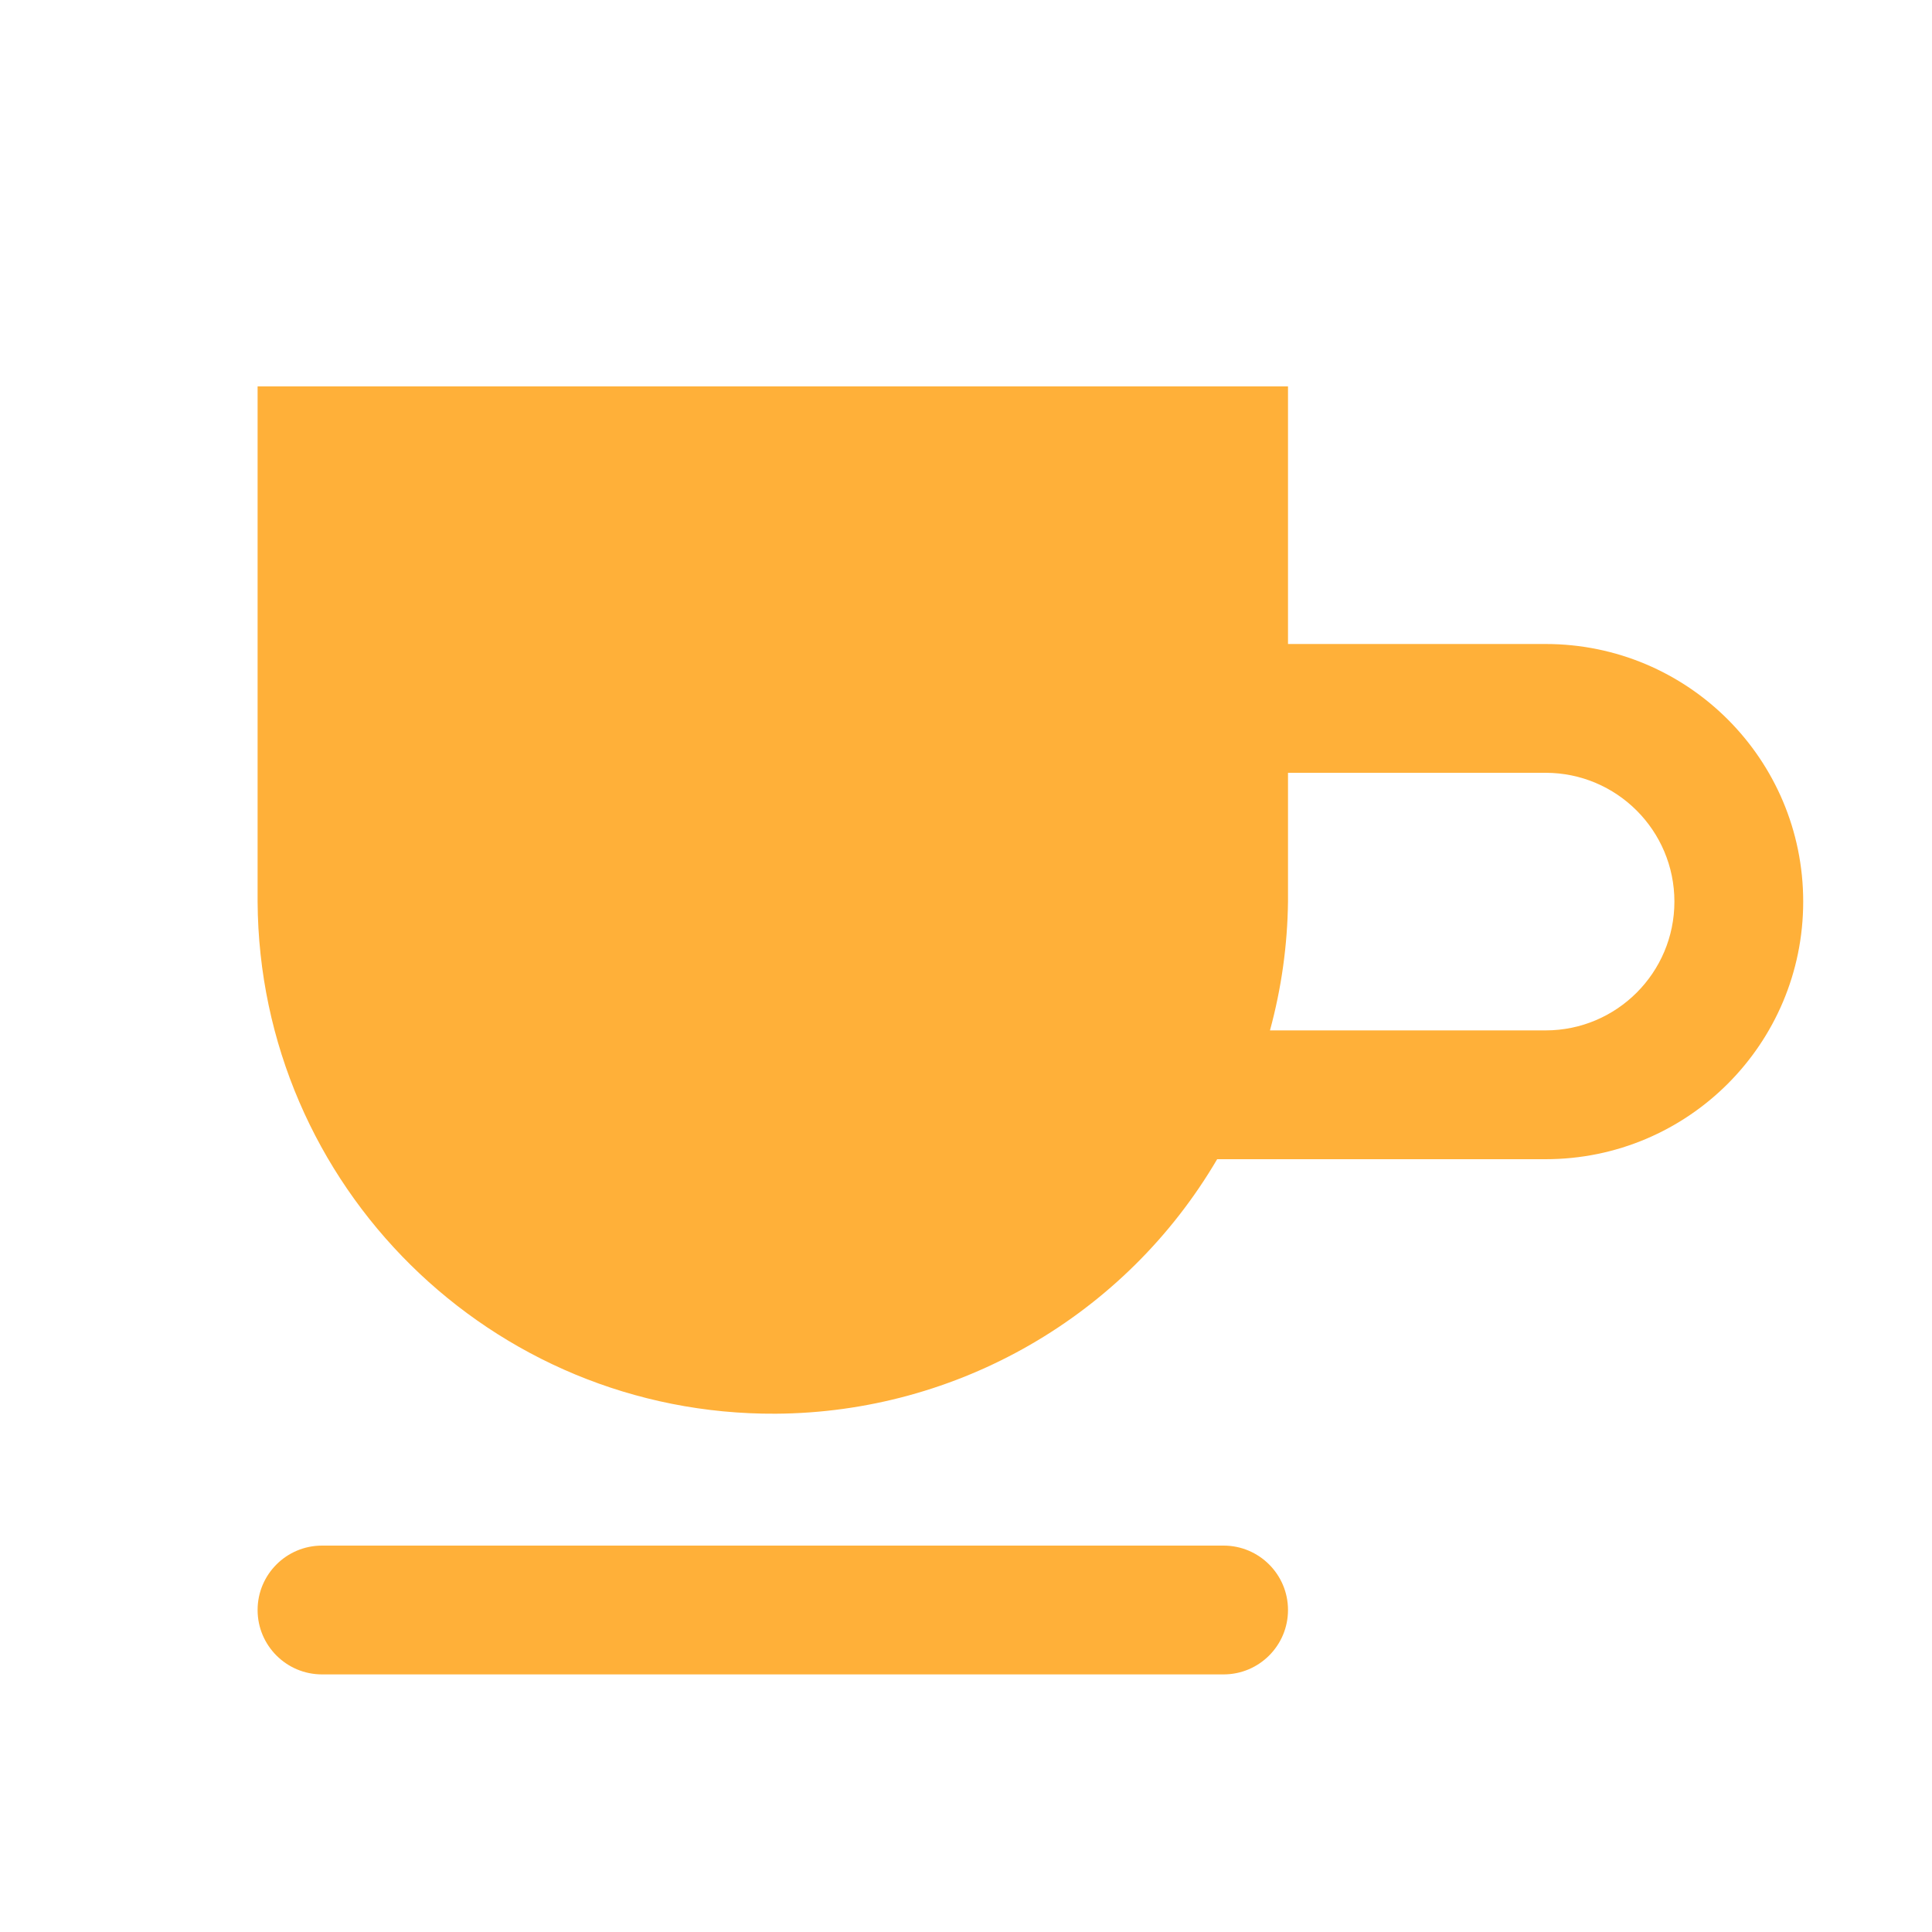
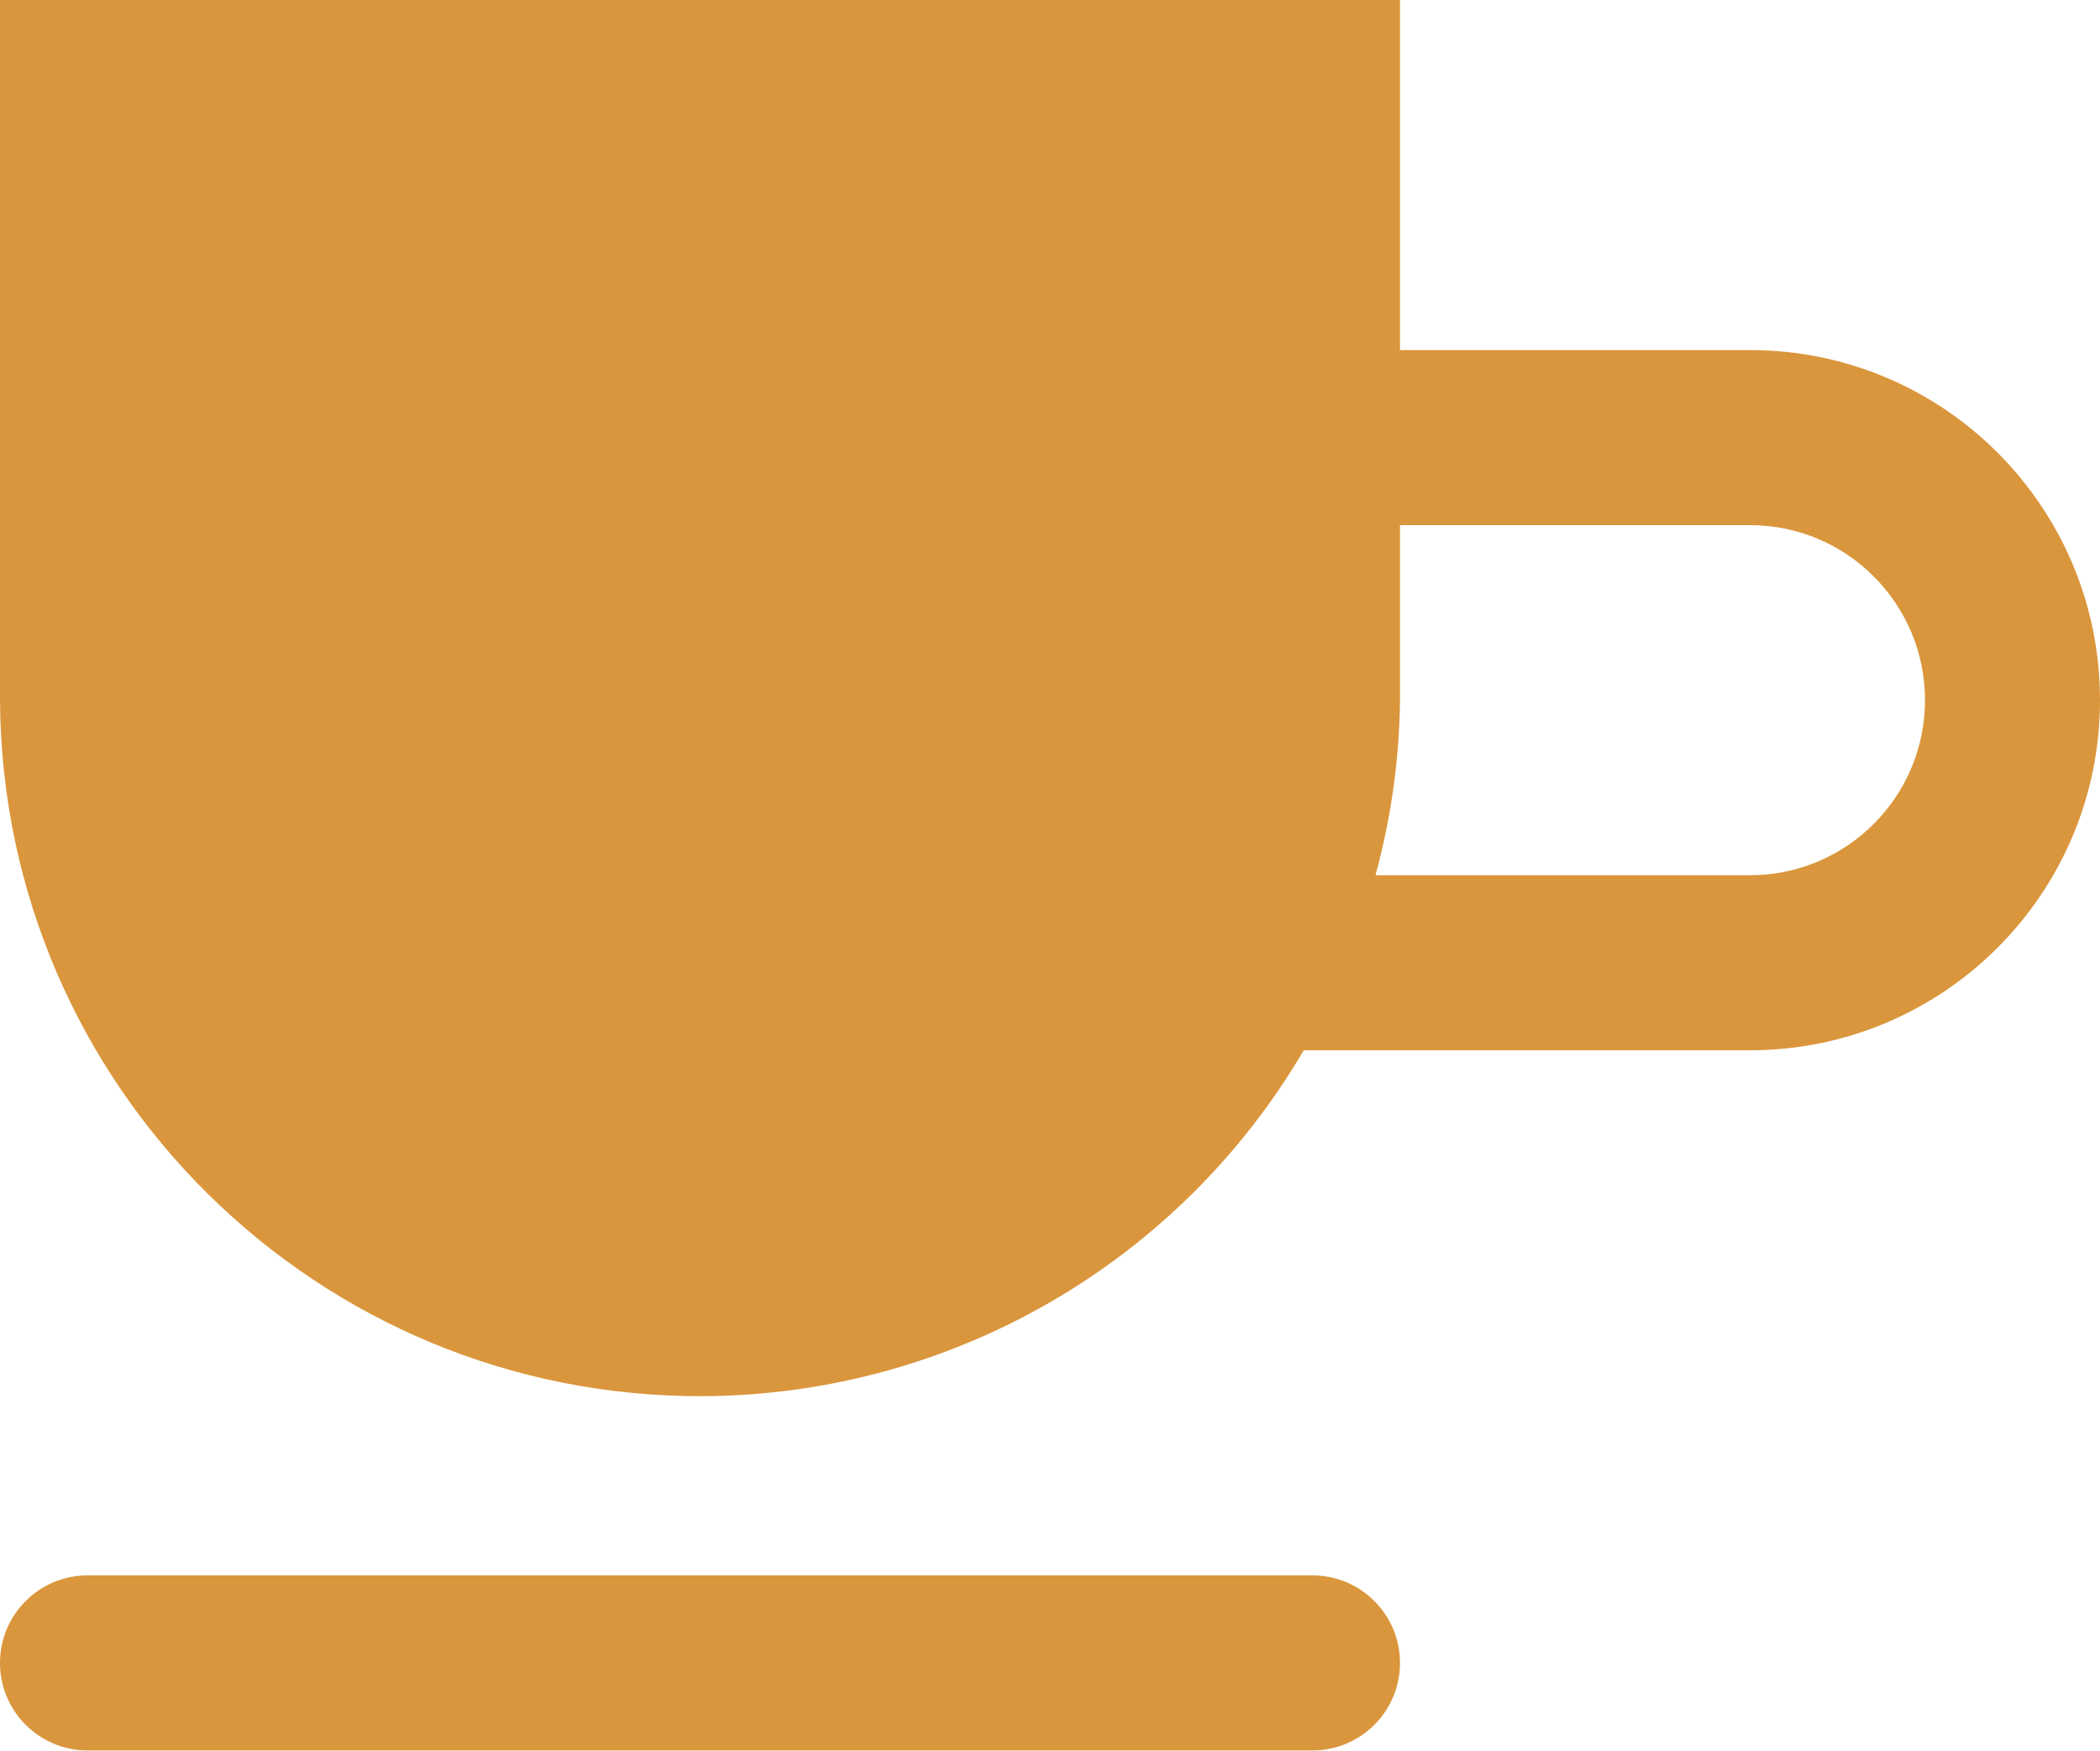
- <svg xmlns="http://www.w3.org/2000/svg" version="1.1" id="cafe-15" width="15px" height="15px" viewBox="0 0 15 15">
+ <svg xmlns="http://www.w3.org/2000/svg" version="1.1" id="cafe-15" width="12" height="10" viewBox="0 0 12 10">
  <defs id="defs7" />
-   <path d="M12,5h-2V3H2v4c0.013,2.209,1.815,3.989,4.024,3.976C7.434,10.967,8.736,10.217,9.45,9H12c1.105,0,2-0.895,2-2  S13.105,5,12,5z M12,8H9.86C9.949,7.674,9.996,7.338,10,7V6h2c0.552,0,1,0.448,1,1S12.552,8,12,8z M10,12.5  c0,0.276-0.224,0.5-0.5,0.5h-7C2.224,13,2,12.776,2,12.5S2.224,12,2.5,12h7C9.776,12,10,12.224,10,12.5z" id="path2" style="fill:#ffb039;fill-opacity:1;stroke:none;stroke-opacity:1;stroke-width:0.1;stroke-miterlimit:4;stroke-dasharray:none" />
+   <path d="M 10,2 H 8 V 0 H 0 V 4 C 0.013,6.209 1.815,7.989 4.024,7.976 5.434,7.967 6.736,7.217 7.45,6 H 10 C 11.105,6 12,5.105 12,4 12,2.895 11.105,2 10,2 Z m 0,3 H 7.86 C 7.949,4.674 7.996,4.338 8,4 V 3 h 2 c 0.552,0 1,0.448 1,1 0,0.552 -0.448,1 -1,1 z M 8,9.5 C 8,9.776 7.776,10 7.5,10 h -7 C 0.224,10 0,9.776 0,9.5 0,9.224 0.224,9 0.5,9 h 7 C 7.776,9 8,9.224 8,9.5 Z" id="path2" style="fill:#da963c;fill-opacity:1;stroke:none;stroke-width:0.1;stroke-miterlimit:4;stroke-dasharray:none;stroke-opacity:1" />
</svg>
